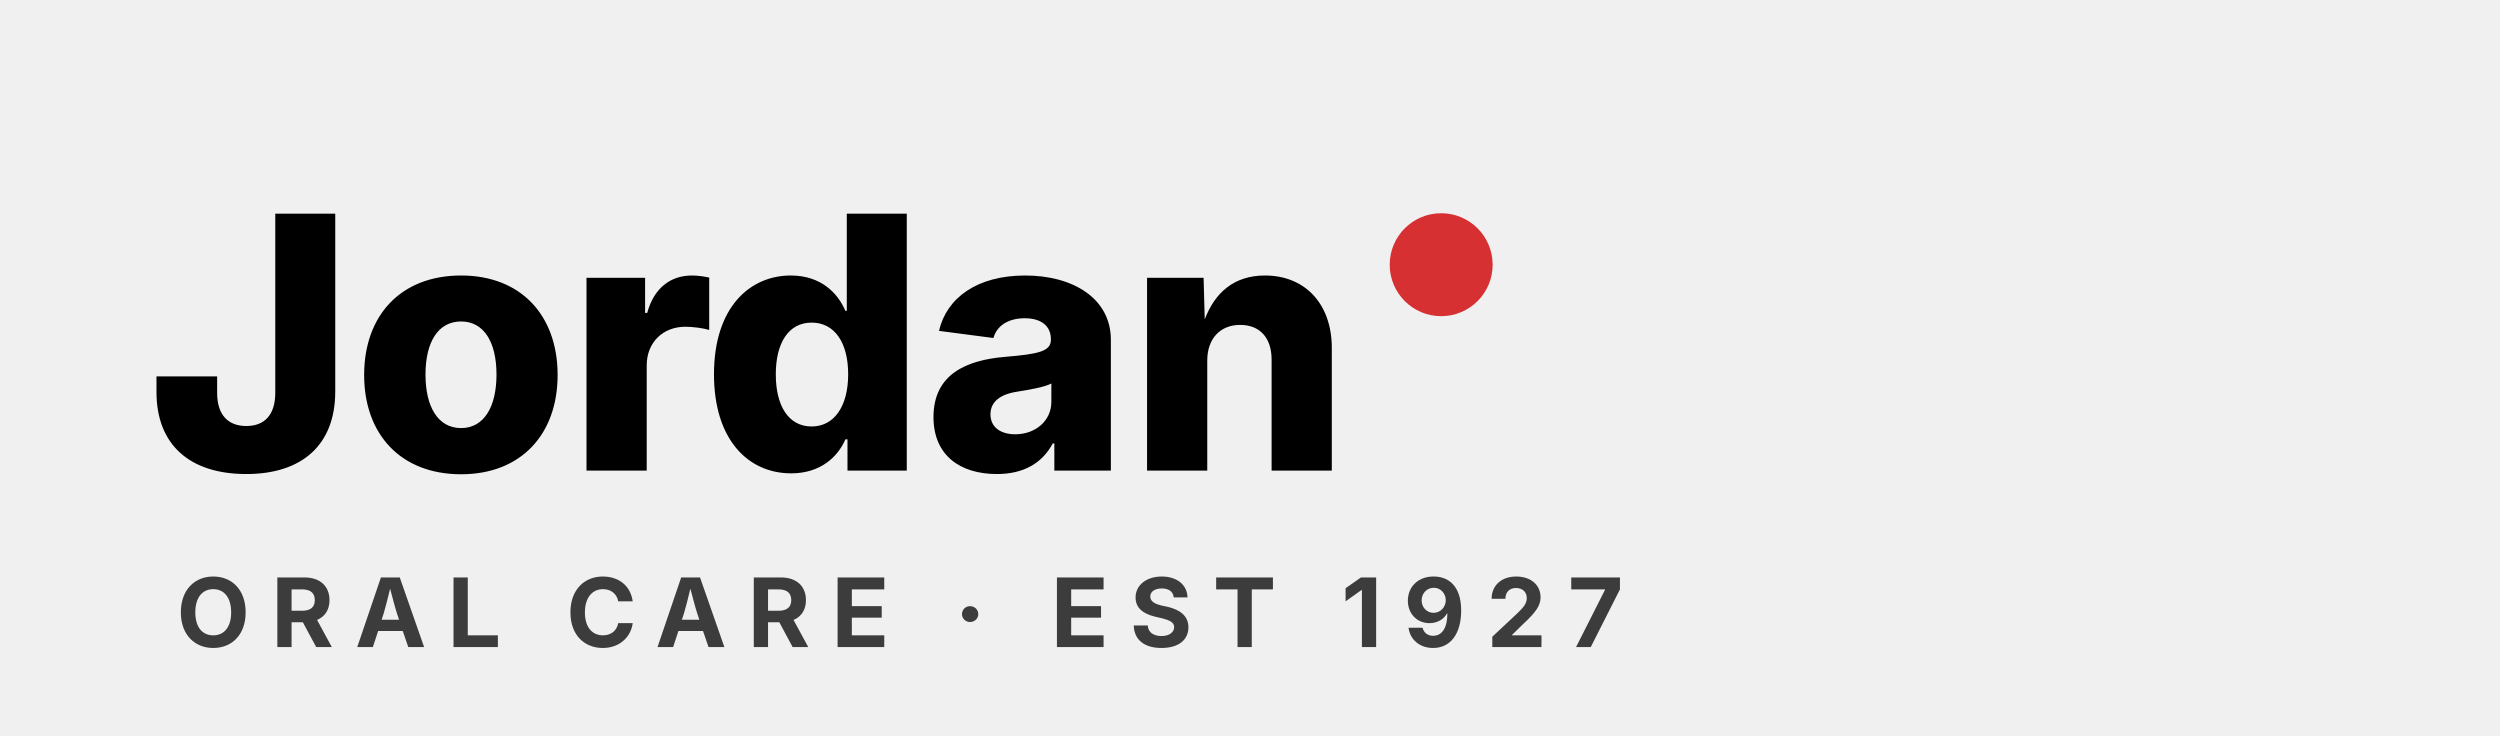
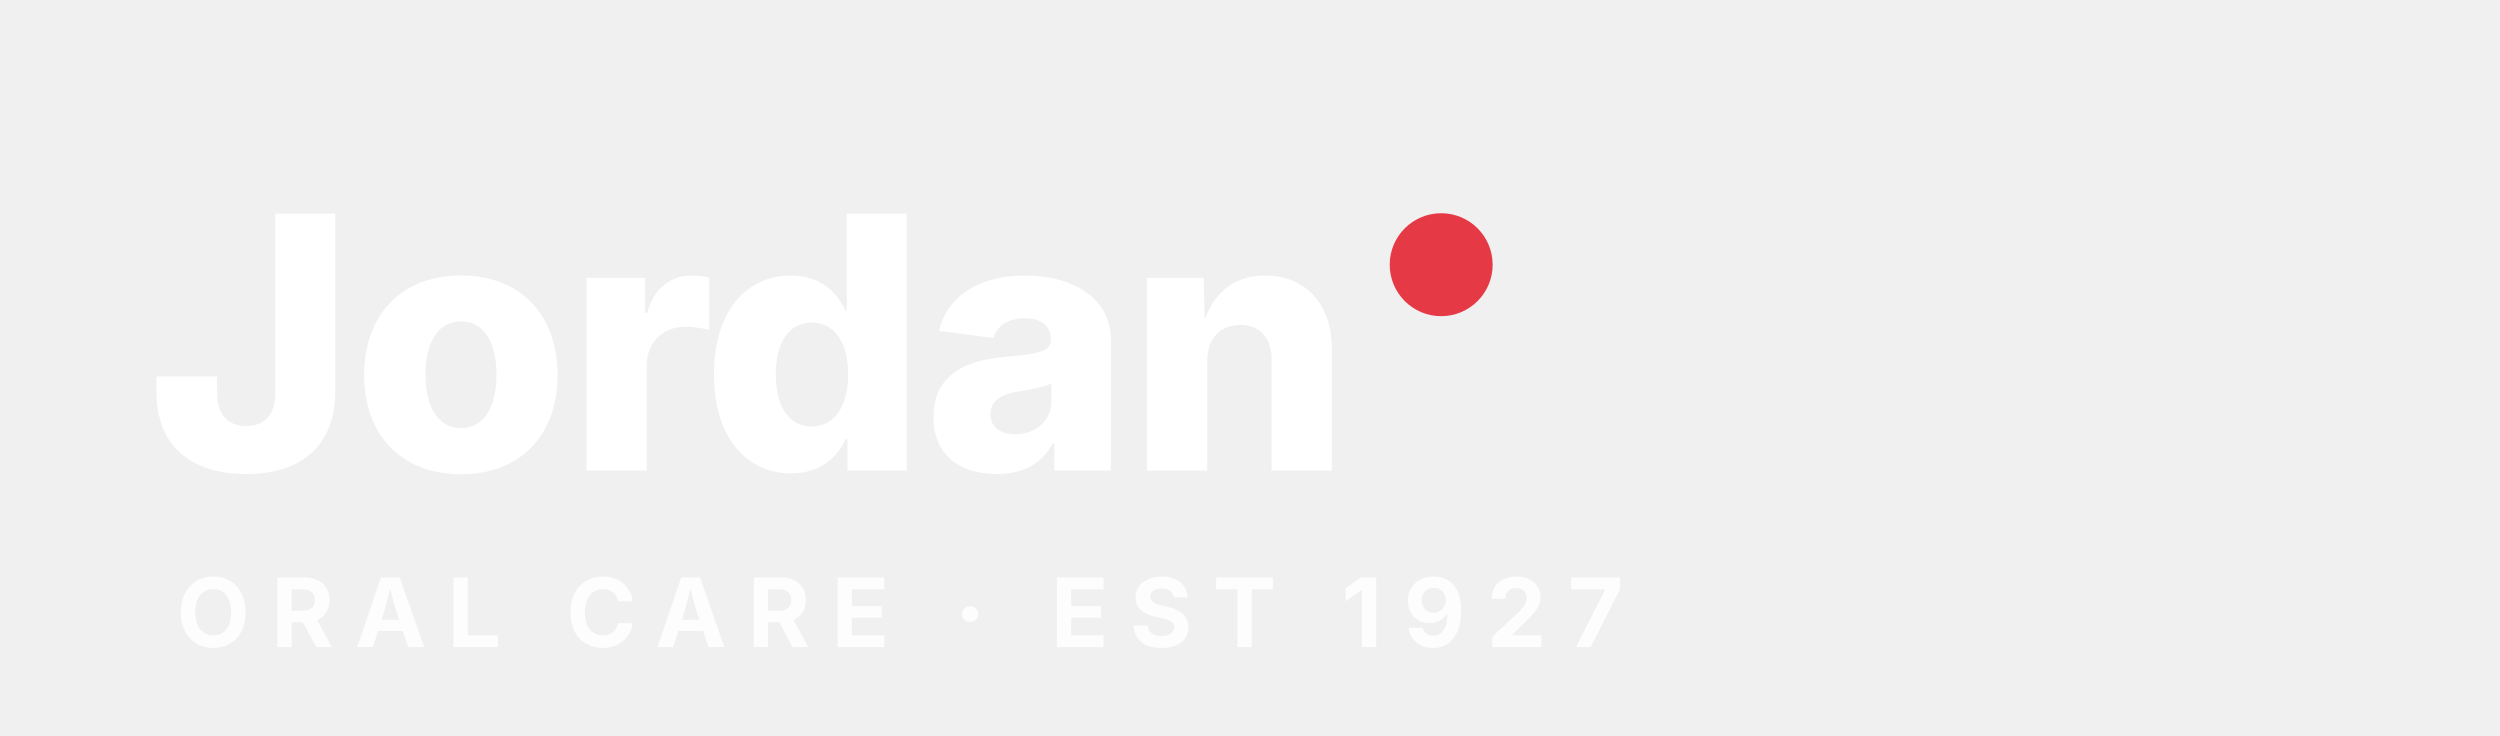
<svg xmlns="http://www.w3.org/2000/svg" viewBox="0 0 170 50" fill="none">
-   <text x="10" y="32" font-family="'PP Neue Montreal', 'Inter', sans-serif" font-size="24" font-weight="800" letter-spacing="-0.01em" fill="currentColor">Jordan</text>
-   <circle cx="98" cy="18" r="3.5" fill="#d63032" />
-   <text x="12" y="44" font-family="'PP Neue Montreal', 'Inter', sans-serif" font-size="6.5" font-weight="700" letter-spacing="0.22em" fill="currentColor" opacity="0.75">ORAL CARE · EST 1927</text>
+   <text x="10" y="32" font-family="'PP Neue Montreal', 'Inter', sans-serif" font-size="24" font-weight="800" letter-spacing="-0.01em" fill="#FFFFFF">Jordan</text>
+   <circle cx="98" cy="18" r="3.5" fill="#e63946" />
+   <text x="12" y="44" font-family="'PP Neue Montreal', 'Inter', sans-serif" font-size="6.5" font-weight="700" letter-spacing="0.22em" fill="#FFFFFF" opacity="0.85">ORAL CARE · EST 1927</text>
</svg>
